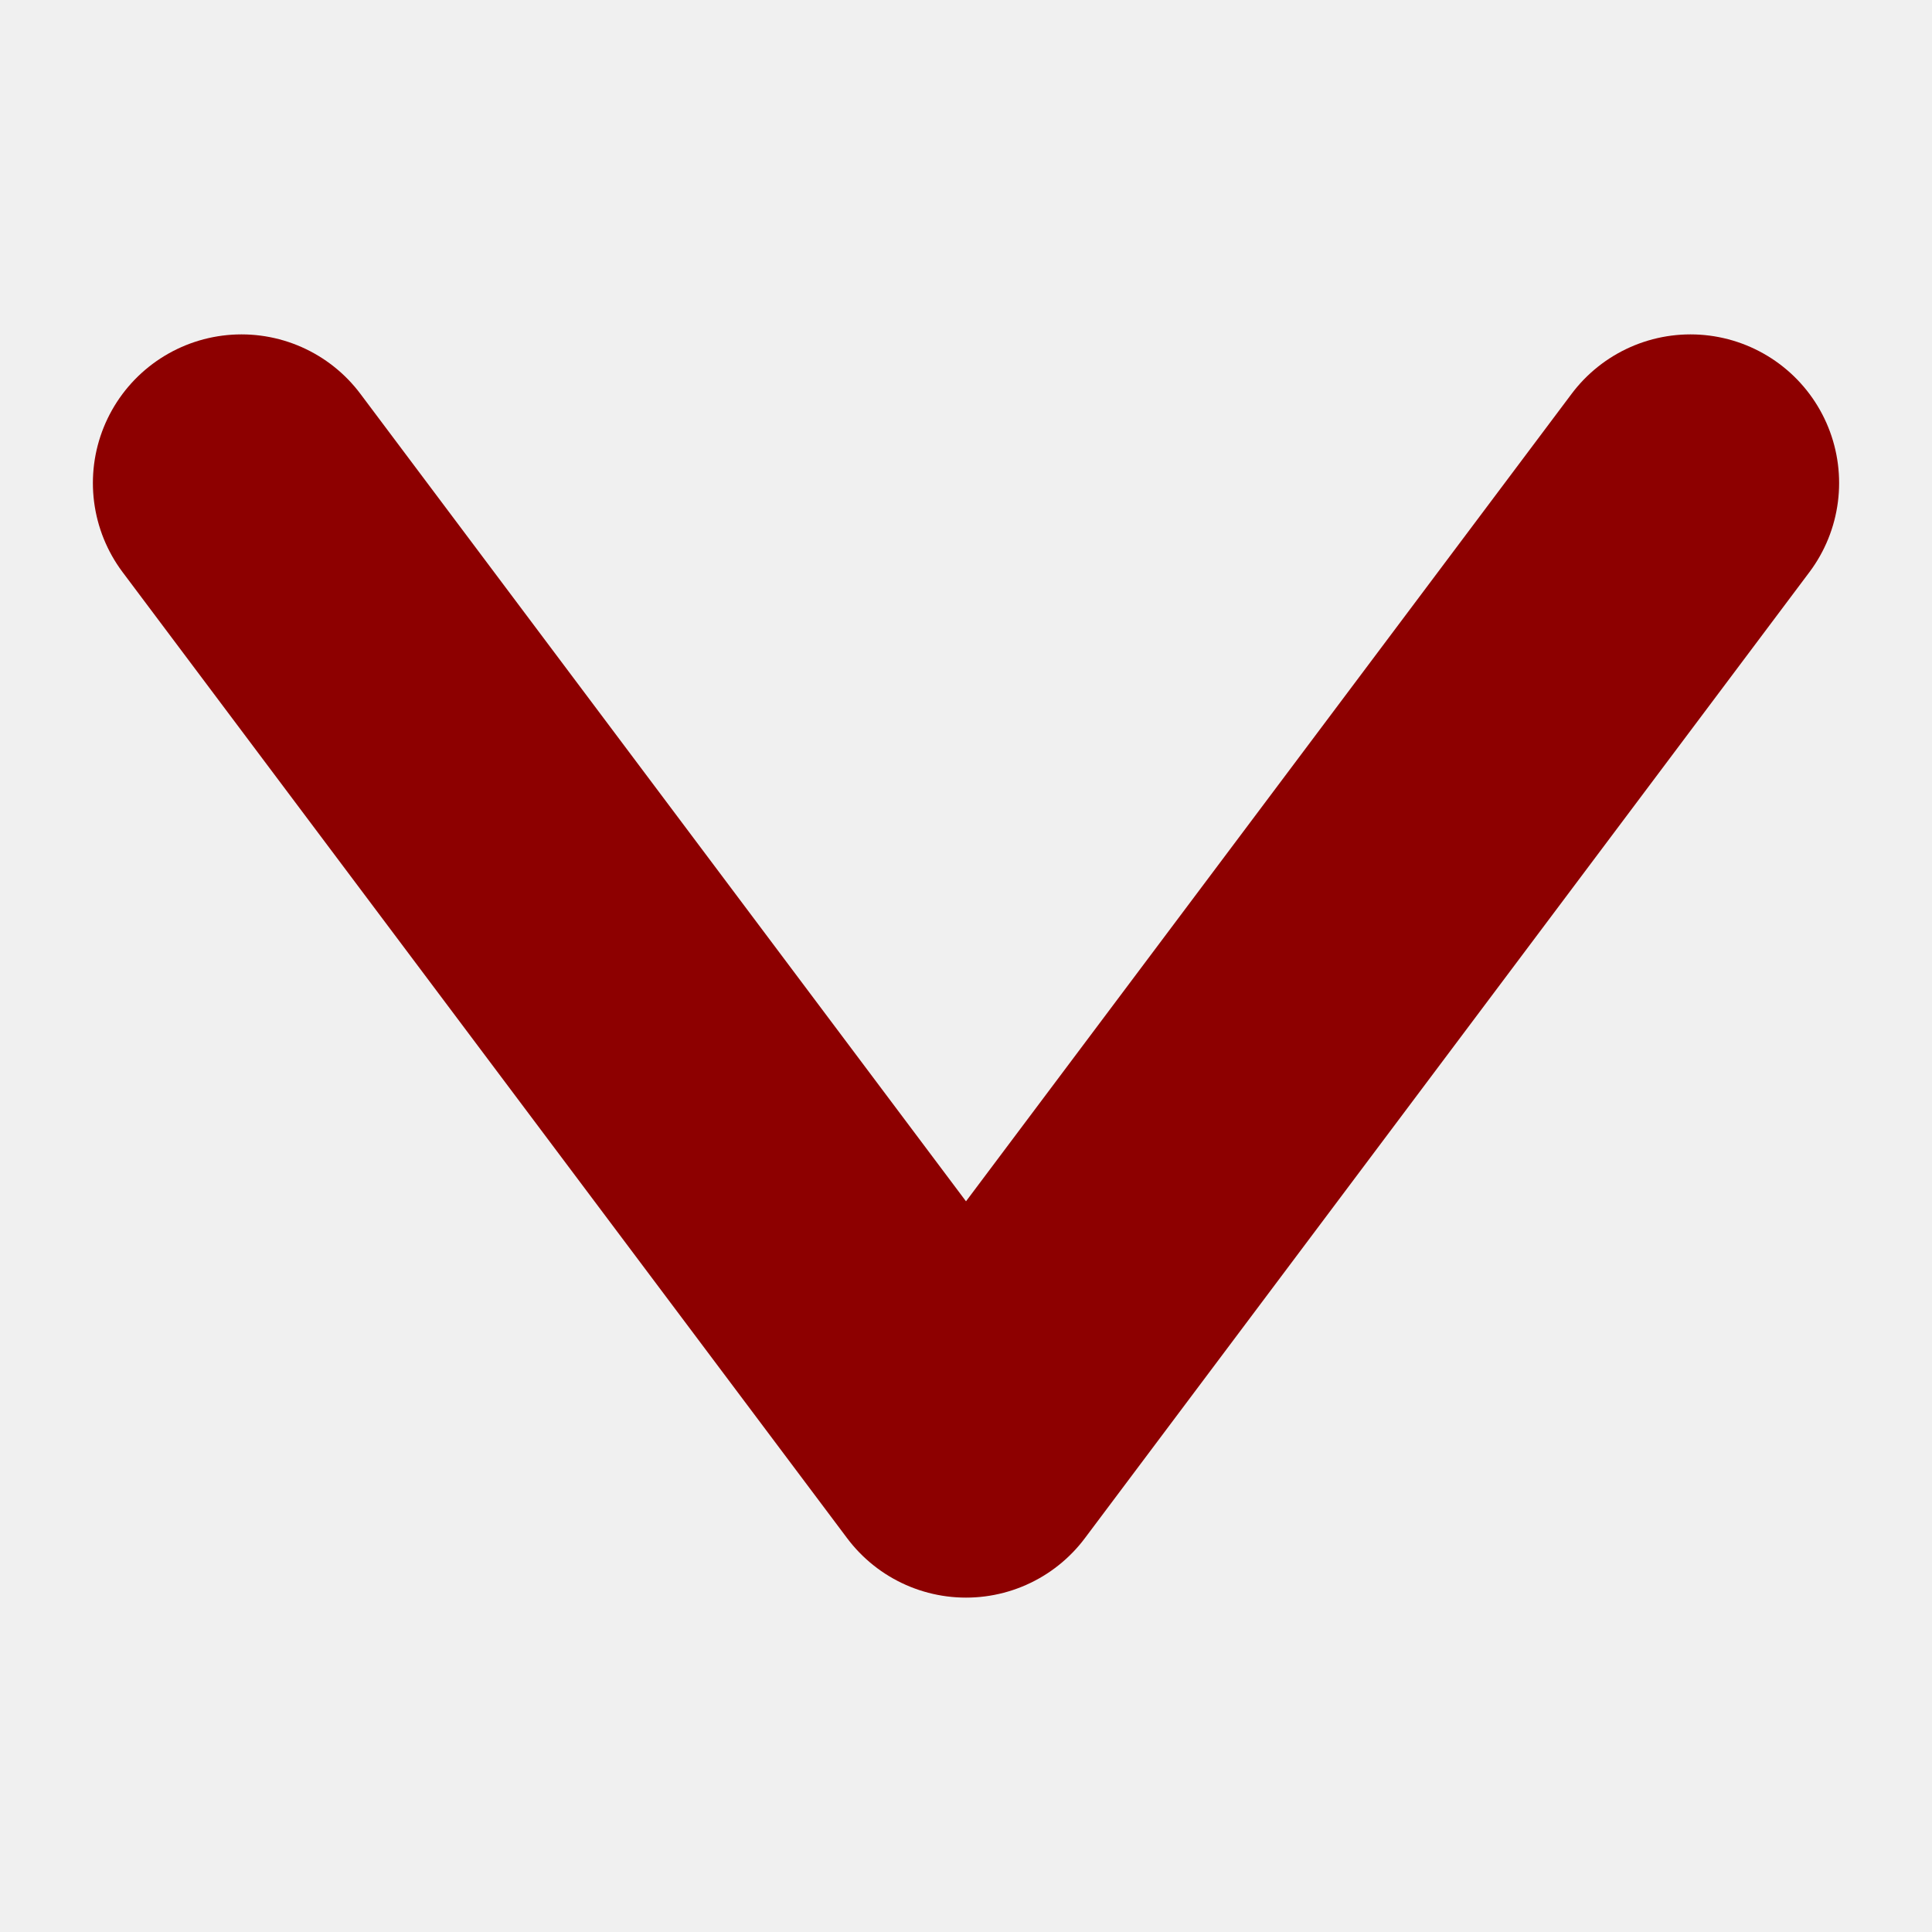
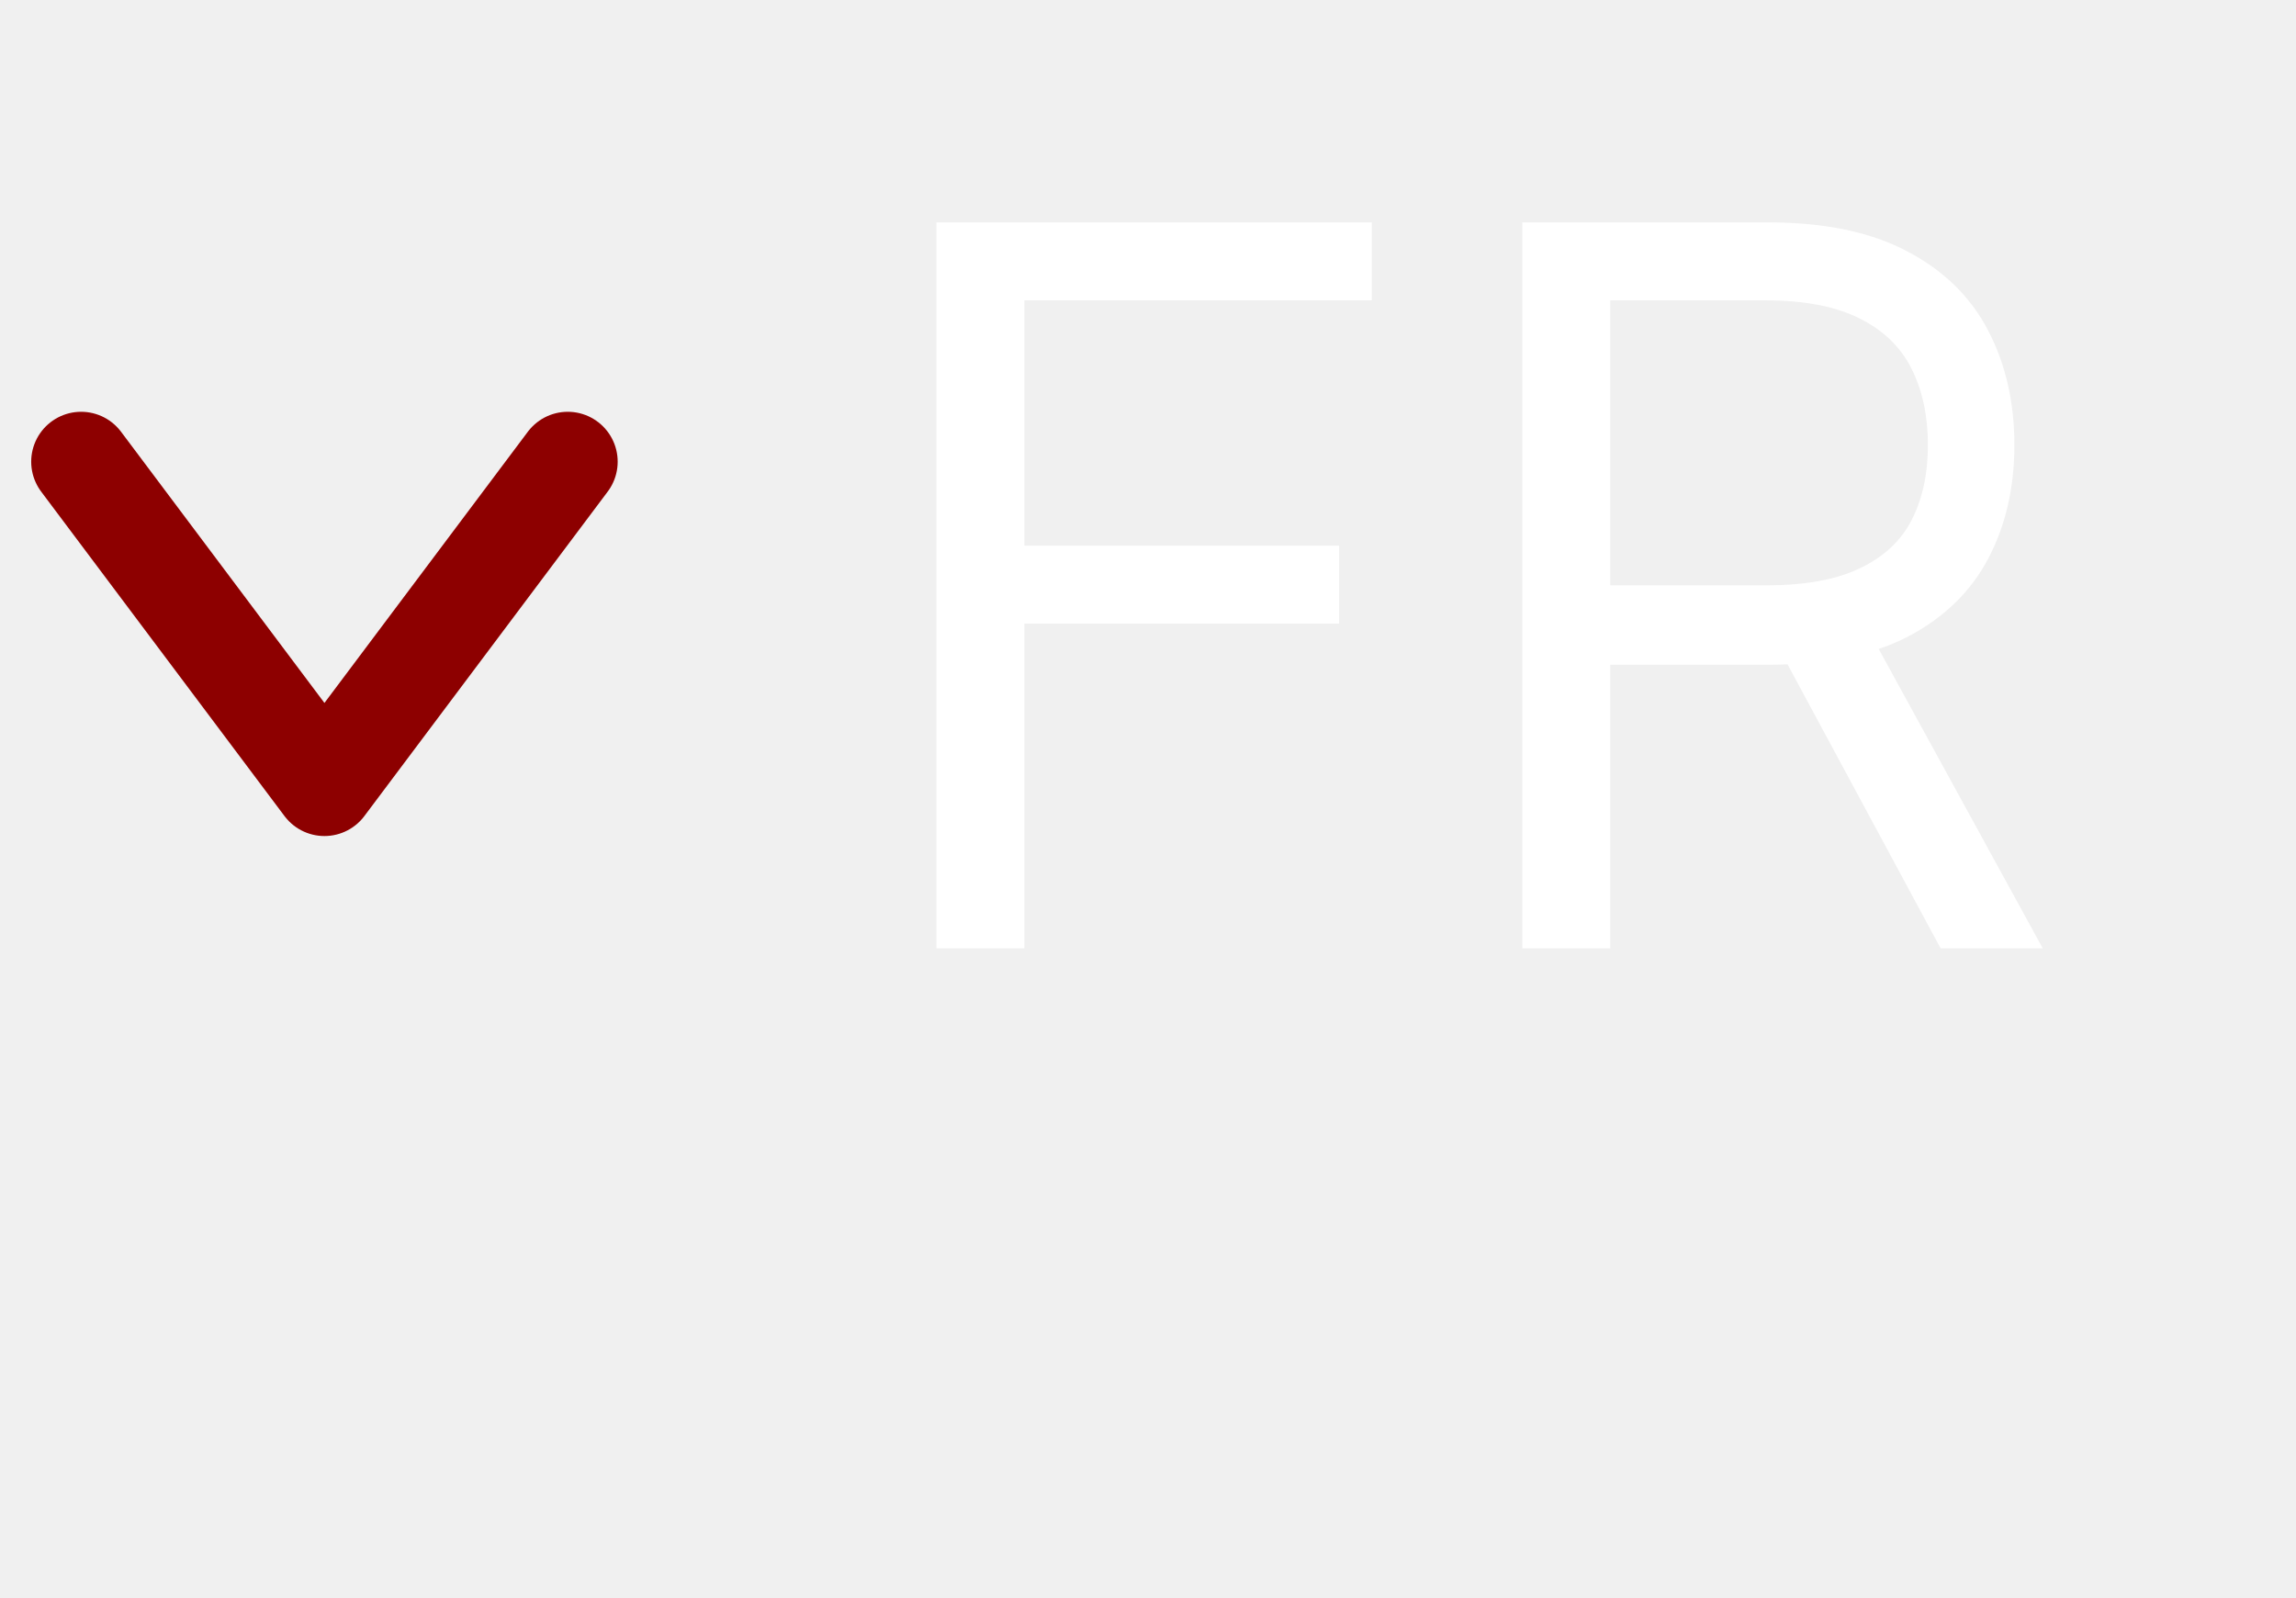
- <svg xmlns="http://www.w3.org/2000/svg" width="13" height="13" viewBox="0 0 13 13" fill="none">
-   <g id="down-2">
-     <path id="primary" d="M1.625 3.25L6.5 9.75L11.375 3.25" stroke="#8D0000" stroke-width="2" stroke-linecap="round" stroke-linejoin="round" />
-   </g>
+ <svg xmlns="http://www.w3.org/2000/svg" width="46" height="32" viewBox="0 0 46 32" fill="none">
+   <path d="M1.625 9.25L6.5 15.75L11.375 9.25" stroke="#8D0000" stroke-width="2" stroke-linecap="round" stroke-linejoin="round" />
+   <path d="M18.761 19V4.455H27.483V6.017H20.523V10.932H26.829V12.494H20.523V19H18.761ZM30.5 19V4.455H35.414C36.551 4.455 37.483 4.649 38.213 5.037C38.942 5.42 39.482 5.948 39.832 6.621C40.182 7.293 40.358 8.058 40.358 8.915C40.358 9.772 40.182 10.532 39.832 11.195C39.482 11.857 38.944 12.378 38.22 12.757C37.495 13.131 36.57 13.318 35.443 13.318H31.466V11.727H35.386C36.163 11.727 36.788 11.614 37.261 11.386C37.739 11.159 38.085 10.837 38.298 10.421C38.516 9.999 38.625 9.497 38.625 8.915C38.625 8.332 38.516 7.823 38.298 7.388C38.08 6.952 37.732 6.616 37.254 6.379C36.776 6.138 36.144 6.017 35.358 6.017H32.261V19H30.5ZM37.346 12.466L40.926 19H38.88L35.358 12.466H37.346Z" fill="white" />
</svg>
